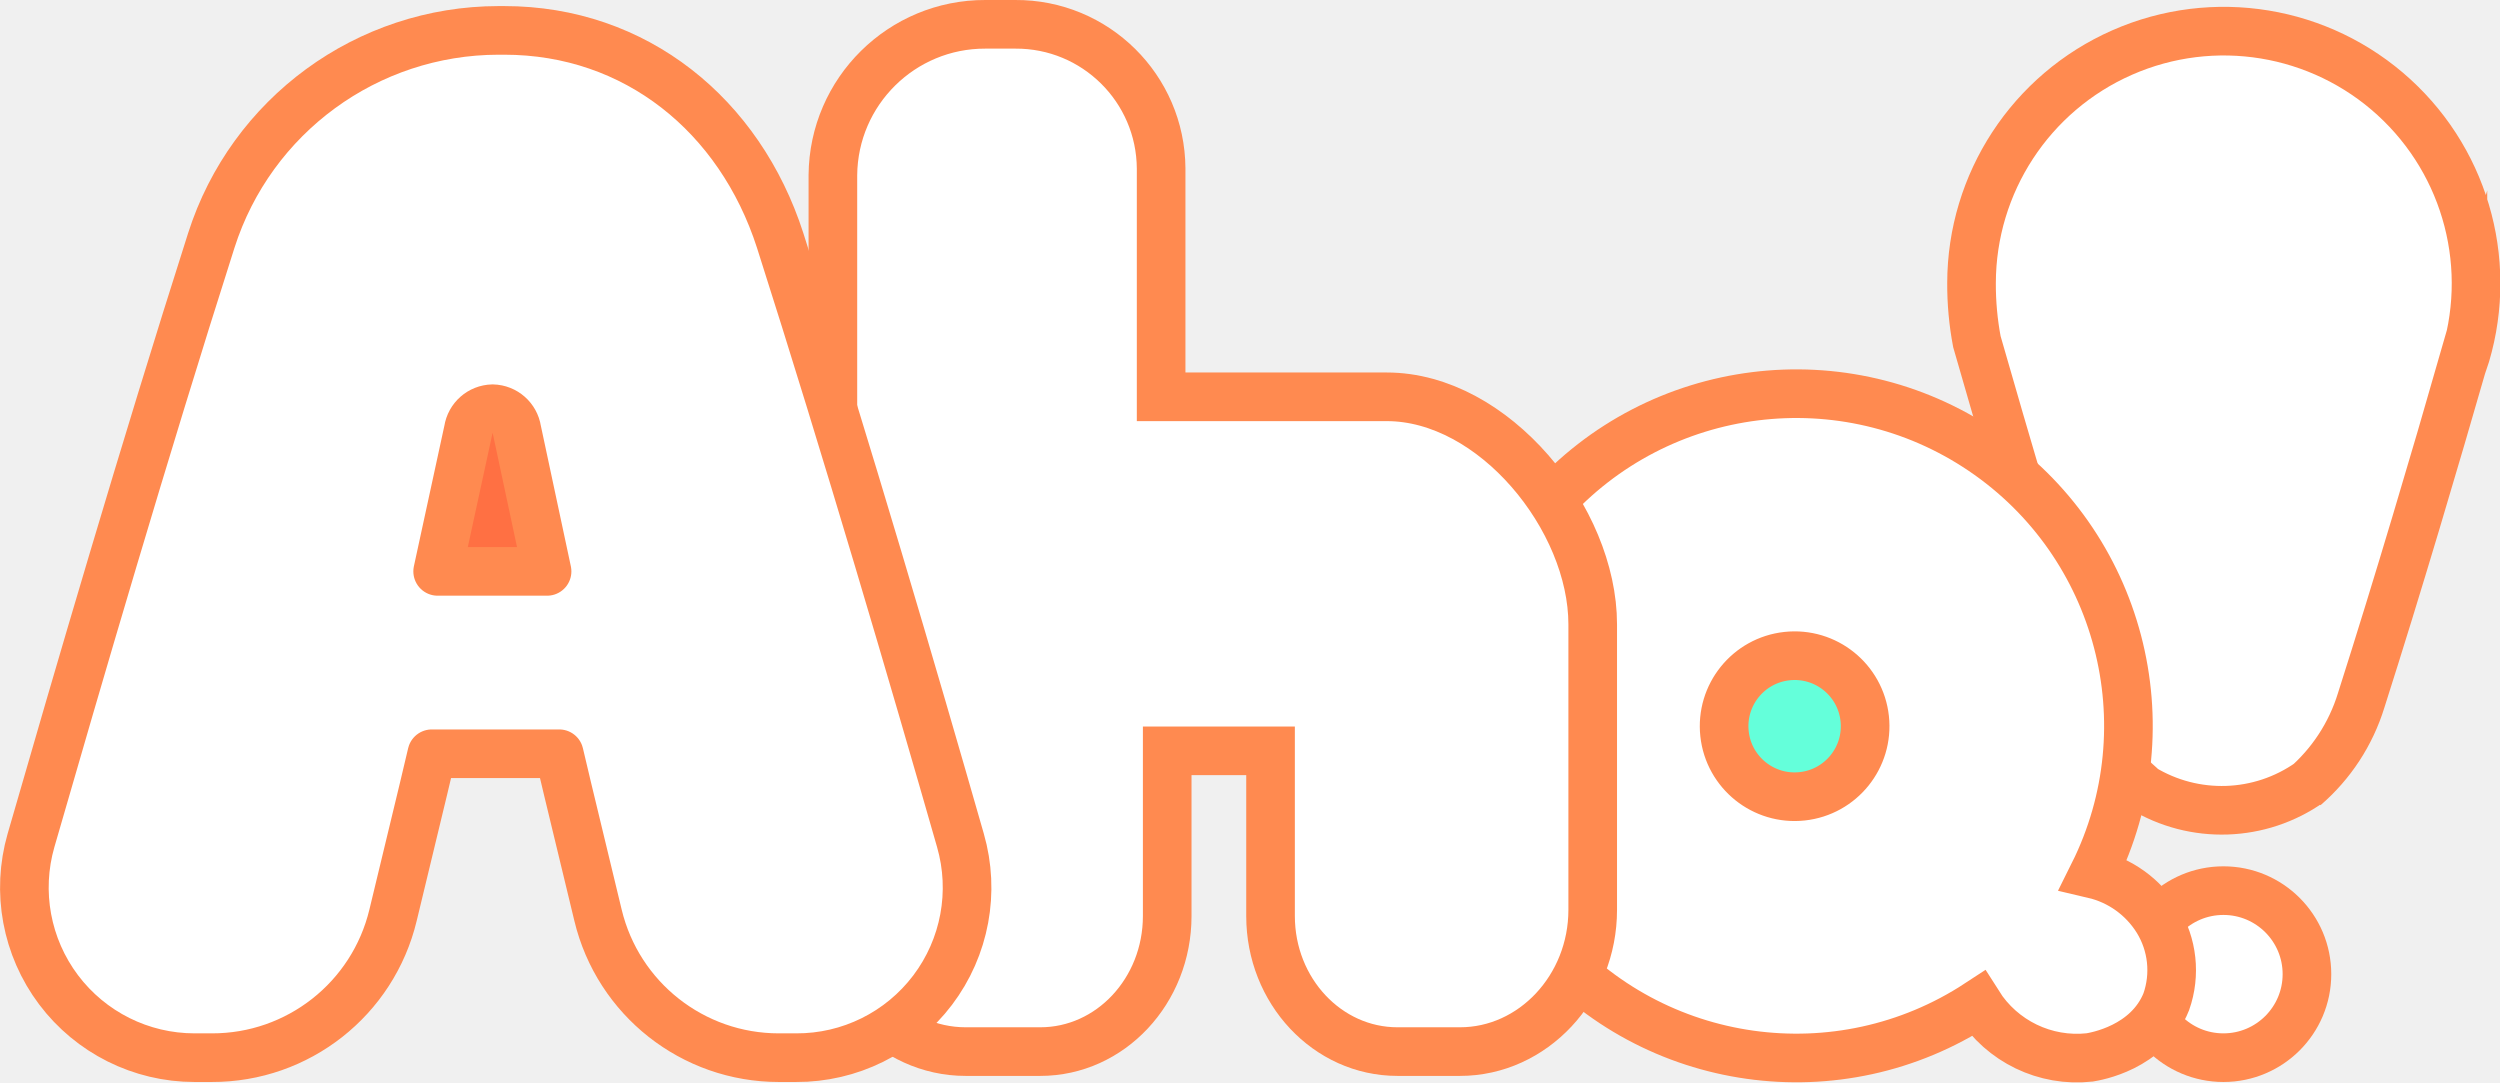
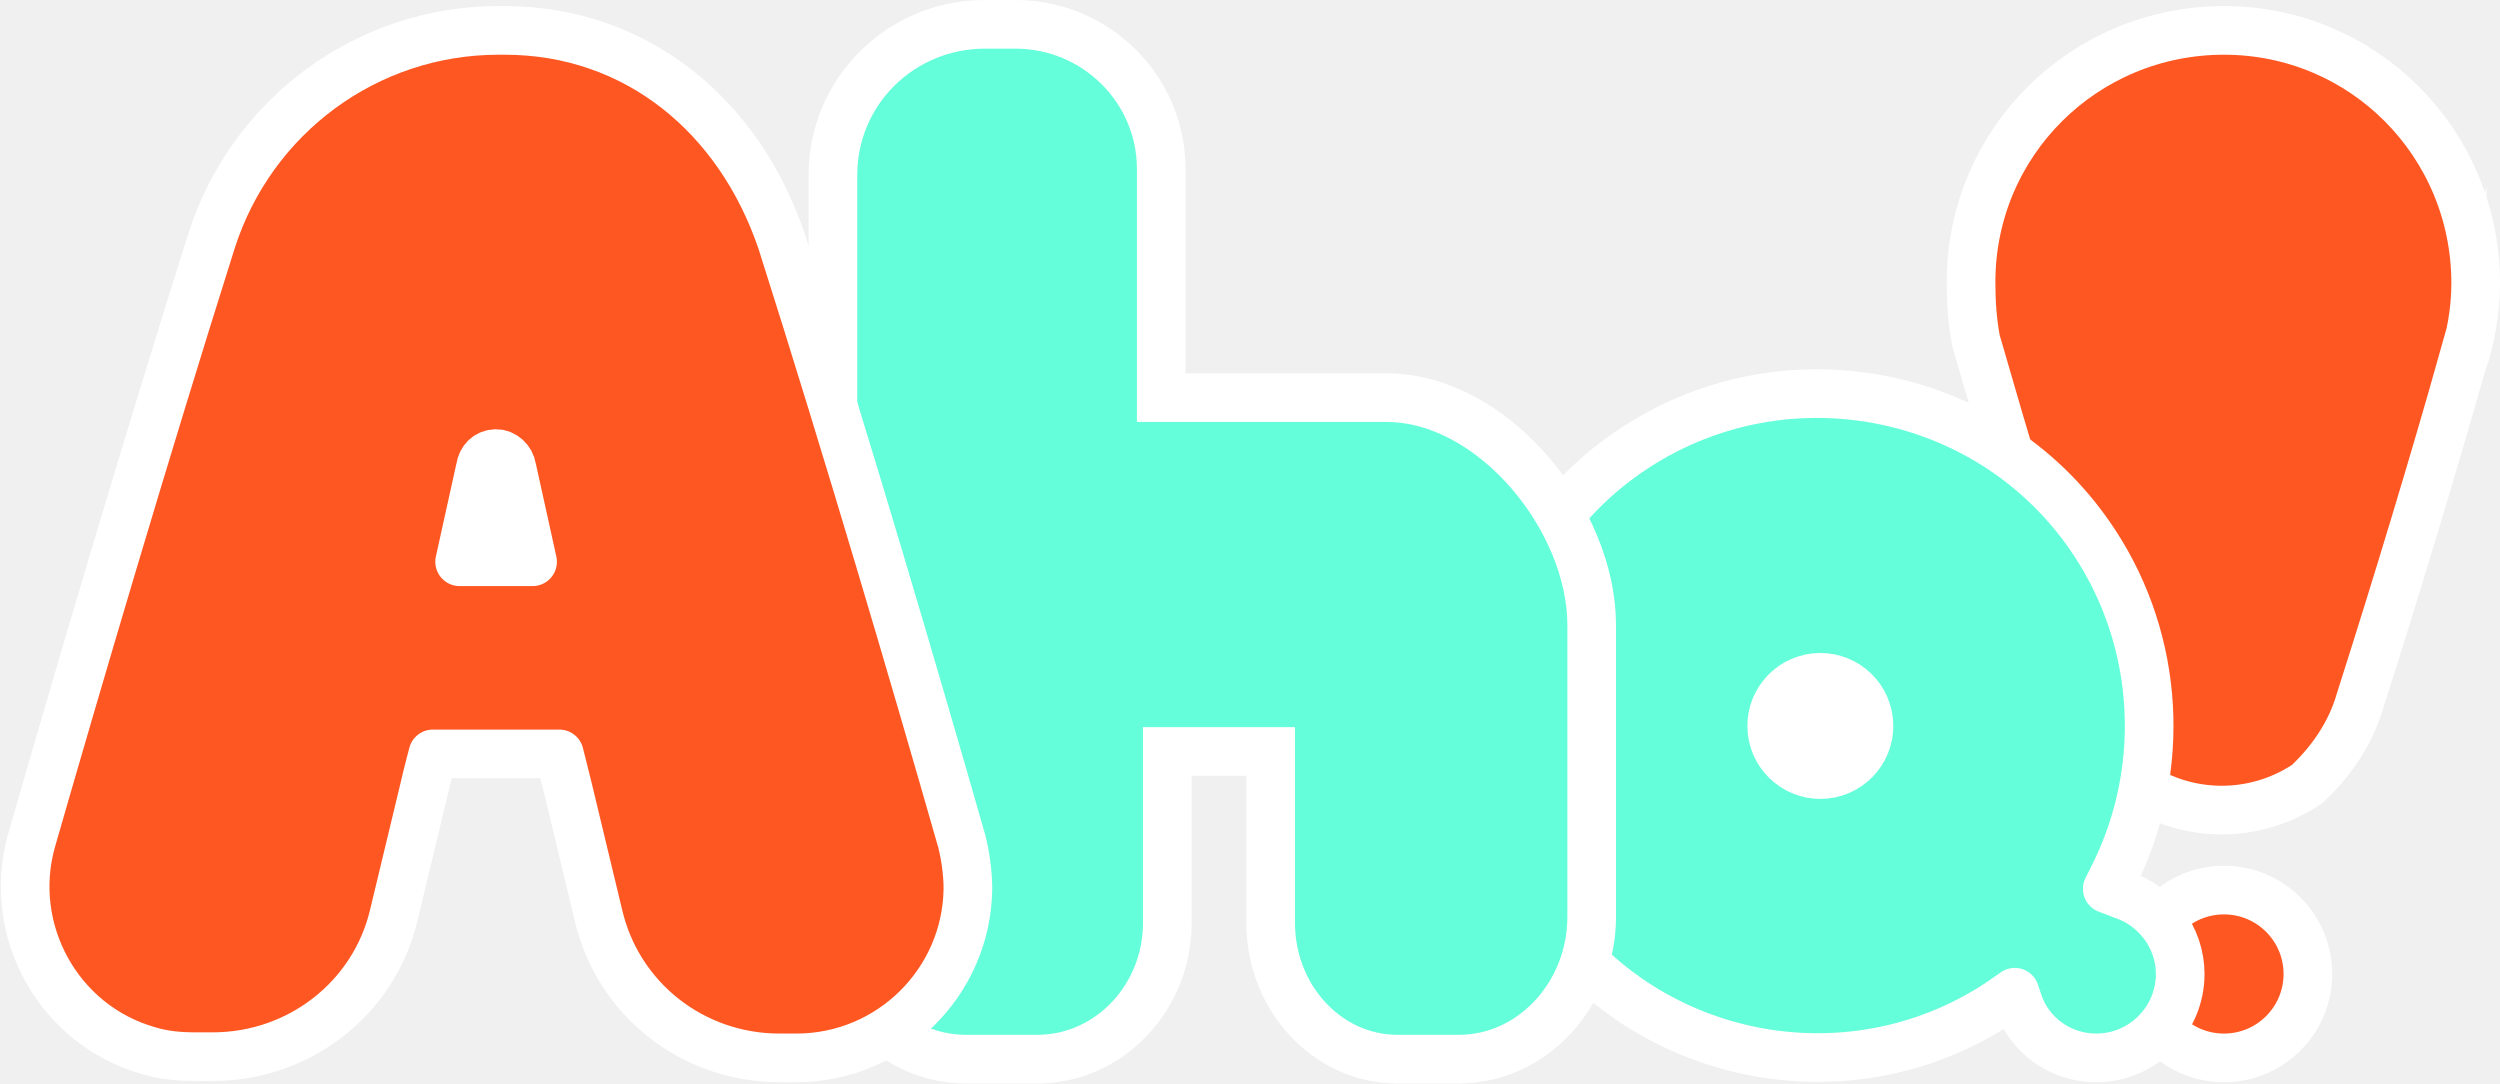
- <svg xmlns="http://www.w3.org/2000/svg" viewBox="0 0 205.64 89.07">
-   <defs>
-     <style>.cls-1,.cls-2{fill:#fff;}.cls-1,.cls-2,.cls-3,.cls-6{stroke:#ff8a50;stroke-width:4px;}.cls-1,.cls-4,.cls-6{stroke-linecap:round;stroke-linejoin:round;}.cls-2,.cls-3{stroke-miterlimit:10;}.cls-3{fill:#64ffda;}.cls-4,.cls-6{fill:none;}.cls-4{stroke:#f15a24;stroke-width:3px;}.cls-5{fill:#ff7043;}</style>
-   </defs>
-   <g id="Layer_2" data-name="Layer 2">
-     <g id="Layer_1-2" data-name="Layer 1">
-       <circle class="cls-1" cx="182.89" cy="80.13" r="6.87" />
-       <path class="cls-2" d="M190,64.35a12.55,12.55,0,0,1-13.79.46l-.16-.18a15.35,15.35,0,0,1-4.58-7.06c-3.31-10.36-6.59-21.54-8.86-29.47v0a25.44,25.44,0,0,1-.44-4.82,20.75,20.75,0,1,1,40.42,6.64l0-.09c-2.24,7.78-5.29,18.13-8.37,27.78a15.33,15.33,0,0,1-4.65,7.11" />
-       <path class="cls-2" d="M162.72,82.56A27.32,27.32,0,1,1,172.2,71.9a8.47,8.47,0,0,1,5.26,3.77,7.85,7.85,0,0,1,.73,6.73c-1.52,3.79-5.82,4.5-6.31,4.58A9.6,9.6,0,0,1,162.72,82.56Z" />
-       <circle class="cls-3" cx="147.62" cy="59.72" r="5.8" transform="translate(-5.58 16.28) rotate(-6.19)" />
-       <path class="cls-4" d="M190.09,83" />
-       <path class="cls-2" d="M68.51,43.51V74.84c0,6.41,4.91,11.66,10.92,11.66h6.14c5.77,0,10.44-5,10.44-11.15V61.76h8.5V75.35c0,6.16,4.68,11.15,10.44,11.15h5.14c6,0,10.92-5.25,10.92-11.66V51.36c0-8.7-8.14-18.72-16.94-18.72H95.51V13.86A11.93,11.93,0,0,0,83.51,2H81.06A12.51,12.51,0,0,0,68.51,14.4V43.51" />
-       <path class="cls-1" d="M41,62h5s.46,1.95.67,2.83l2.52,10.45A15.29,15.29,0,0,0,64.06,87h1.42A14,14,0,0,0,79,69.12c-3.8-13.27-9.29-32-14.83-49.35C60.85,9.48,52.28,2.5,41.48,2.5H41A24.83,24.83,0,0,0,17.38,19.78c-5.54,17.35-11,36.08-14.83,49.35A14,14,0,0,0,16,87h1.42A15.29,15.29,0,0,0,32.33,75.28l2.52-10.45c.21-.88.67-2.83.67-2.83h6" />
-       <path class="cls-5" d="M40.07,47H45L42.52,35.38a2.07,2.07,0,0,0-2-1.76h0a2.07,2.07,0,0,0-2,1.76L36,47H41" />
-       <path class="cls-6" d="M40.07,47H45L42.52,35.38a2.07,2.07,0,0,0-2-1.76h0a2.07,2.07,0,0,0-2,1.76L36,47H41" />
+ <svg xmlns="http://www.w3.org/2000/svg" version="1.1" id="Layer_1" x="0px" y="0px" viewBox="0 0 205.6 89.1" style="enable-background:new 0 0 205.6 89.1;" xml:space="preserve">
+   <style type="text/css">
+ 	.st0{fill:#FF5722;stroke:#FFFFFF;stroke-width:4;stroke-miterlimit:10;}
+ 	.st1{fill:#FF5722;stroke:#FFFFFF;stroke-width:4;stroke-linecap:round;stroke-linejoin:round;}
+ 	.st2{fill:#64FFDA;stroke:#FFFFFF;stroke-width:4;stroke-linecap:round;stroke-linejoin:round;}
+ 	.st3{fill:#FFFFFF;stroke:#FFFFFF;stroke-width:4;stroke-miterlimit:10;}
+ 	.st4{fill:none;stroke:#F15A24;stroke-width:3;stroke-linecap:round;stroke-linejoin:round;}
+ 	.st5{fill:#64FFDA;stroke:#FFFFFF;stroke-width:4;stroke-miterlimit:10;}
+ 	.st6{fill:none;}
+ 	.st7{fill:#FFFFFF;stroke:#FFFFFF;stroke-width:4;stroke-linecap:round;stroke-linejoin:round;}
+ </style>
+   <path class="st0" d="M190,64.3c-4.1,2.9-9.5,3.1-13.8,0.5l-0.2-0.2c-2.2-1.9-3.7-4.3-4.6-7.1c-3.3-10.4-6.6-21.5-8.9-29.5l0,0  c-0.3-1.6-0.4-3.2-0.4-4.8c0-11.5,9.3-20.7,20.8-20.7c11.5,0,20.7,9.3,20.7,20.8c0,2.2-0.4,4.5-1.1,6.6v-0.1  c-2.2,7.8-5.3,18.1-8.4,27.8c-0.8,2.8-2.5,5.2-4.6,7.1" />
+   <circle class="st1" cx="182.9" cy="80.1" r="6.9" />
+   <g>
+     <g>
+       <path class="st2" d="M174.6,73.6c2.7,0.9,4.7,3.5,4.7,6.5c0,3.8-3.1,6.9-6.9,6.9c-3,0-5.5-1.9-6.4-4.5l-0.3-0.9l-1.3,0.9    c-12.6,8.3-29.6,4.7-37.8-7.9s-4.7-29.6,7.9-37.8s29.6-4.7,37.8,7.9c5.3,8.1,5.9,18.5,1.6,27.2l-0.6,1.2L174.6,73.6z" />
    </g>
+     <ellipse transform="matrix(0.9942 -0.1078 0.1078 0.9942 -5.5622 16.4852)" class="st3" cx="149.7" cy="59.7" rx="4" ry="4" />
  </g>
+   <path class="st4" d="M190.1,83" />
+   <path class="st5" d="M68.5,43.5v31.9c0,6.4,4.9,11.7,10.9,11.7h6.1C91.3,87,96,82,96,75.9V61.8h8.5v14.1c0,6.2,4.7,11.2,10.4,11.2  h5.1c6,0,10.9-5.3,10.9-11.7v-24c0-8.7-8.1-18.7-16.9-18.7H95.5V13.9c0-6.6-5.4-11.9-12-11.9c0,0,0,0,0,0h-2.5  c-6.9,0-12.5,5.5-12.5,12.4V43.5" />
+   <path class="st1" d="M41,62h5c0,0,0.5,2,0.7,2.8l2.5,10.4C50.8,82.2,57,87,64.1,87h1.4c7.7,0,14-6.2,14.1-13.9  c0-1.3-0.2-2.7-0.5-3.9c-3.8-13.3-9.3-32-14.8-49.3C60.8,9.5,52.3,2.5,41.5,2.5H41c-10.8,0-20.3,7-23.6,17.3  c-5.5,17.4-11,36.1-14.8,49.3c-2.1,7.4,2.2,15.2,9.6,17.3c1.3,0.4,2.6,0.5,3.9,0.5h1.4c7.1,0,13.3-4.8,14.9-11.7l2.5-10.4  c0.2-0.9,0.7-2.8,0.7-2.8h6" />
+   <path class="st6" d="M40.1,47H45l-2.5-11.6c-0.2-1-1-1.7-2-1.8l0,0c-1,0-1.8,0.8-2,1.8L36,47h5" />
+   <path class="st7" d="M40.5,46.2h3.3l-1.7-7.7c-0.1-0.7-0.7-1.2-1.3-1.2l0,0c-0.7,0-1.2,0.5-1.3,1.2l-1.7,7.7h3.3" />
</svg>
